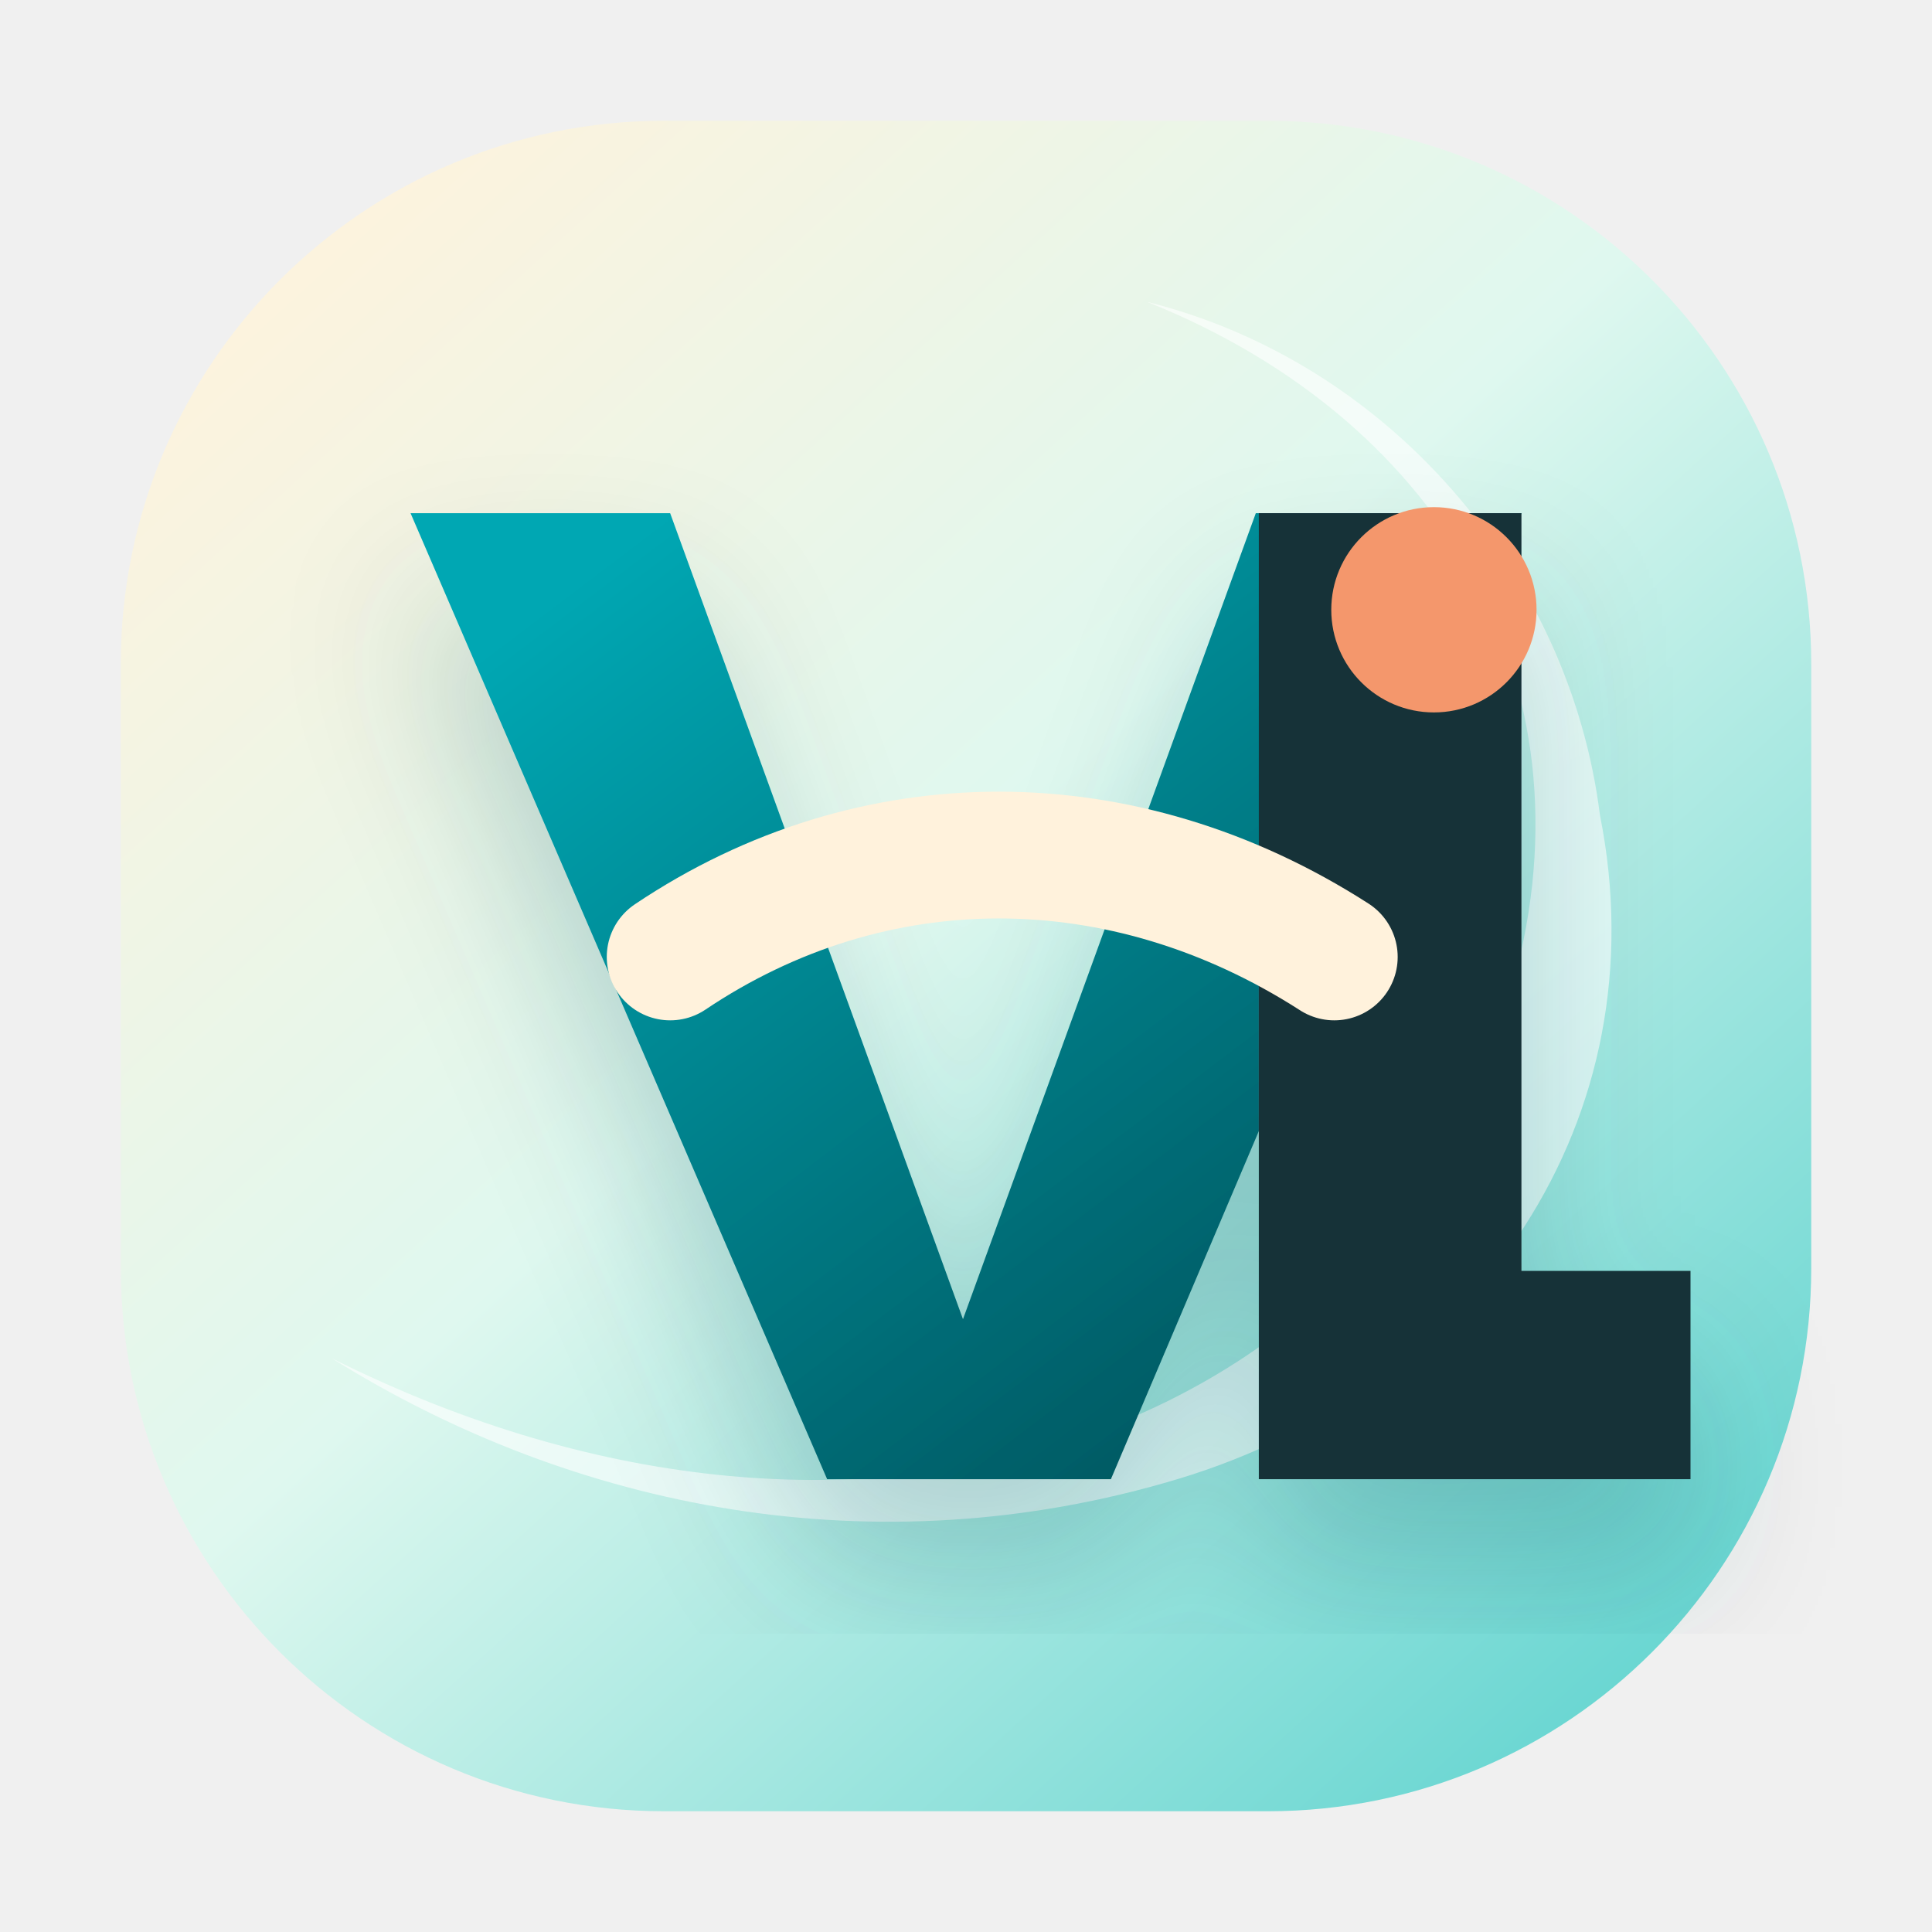
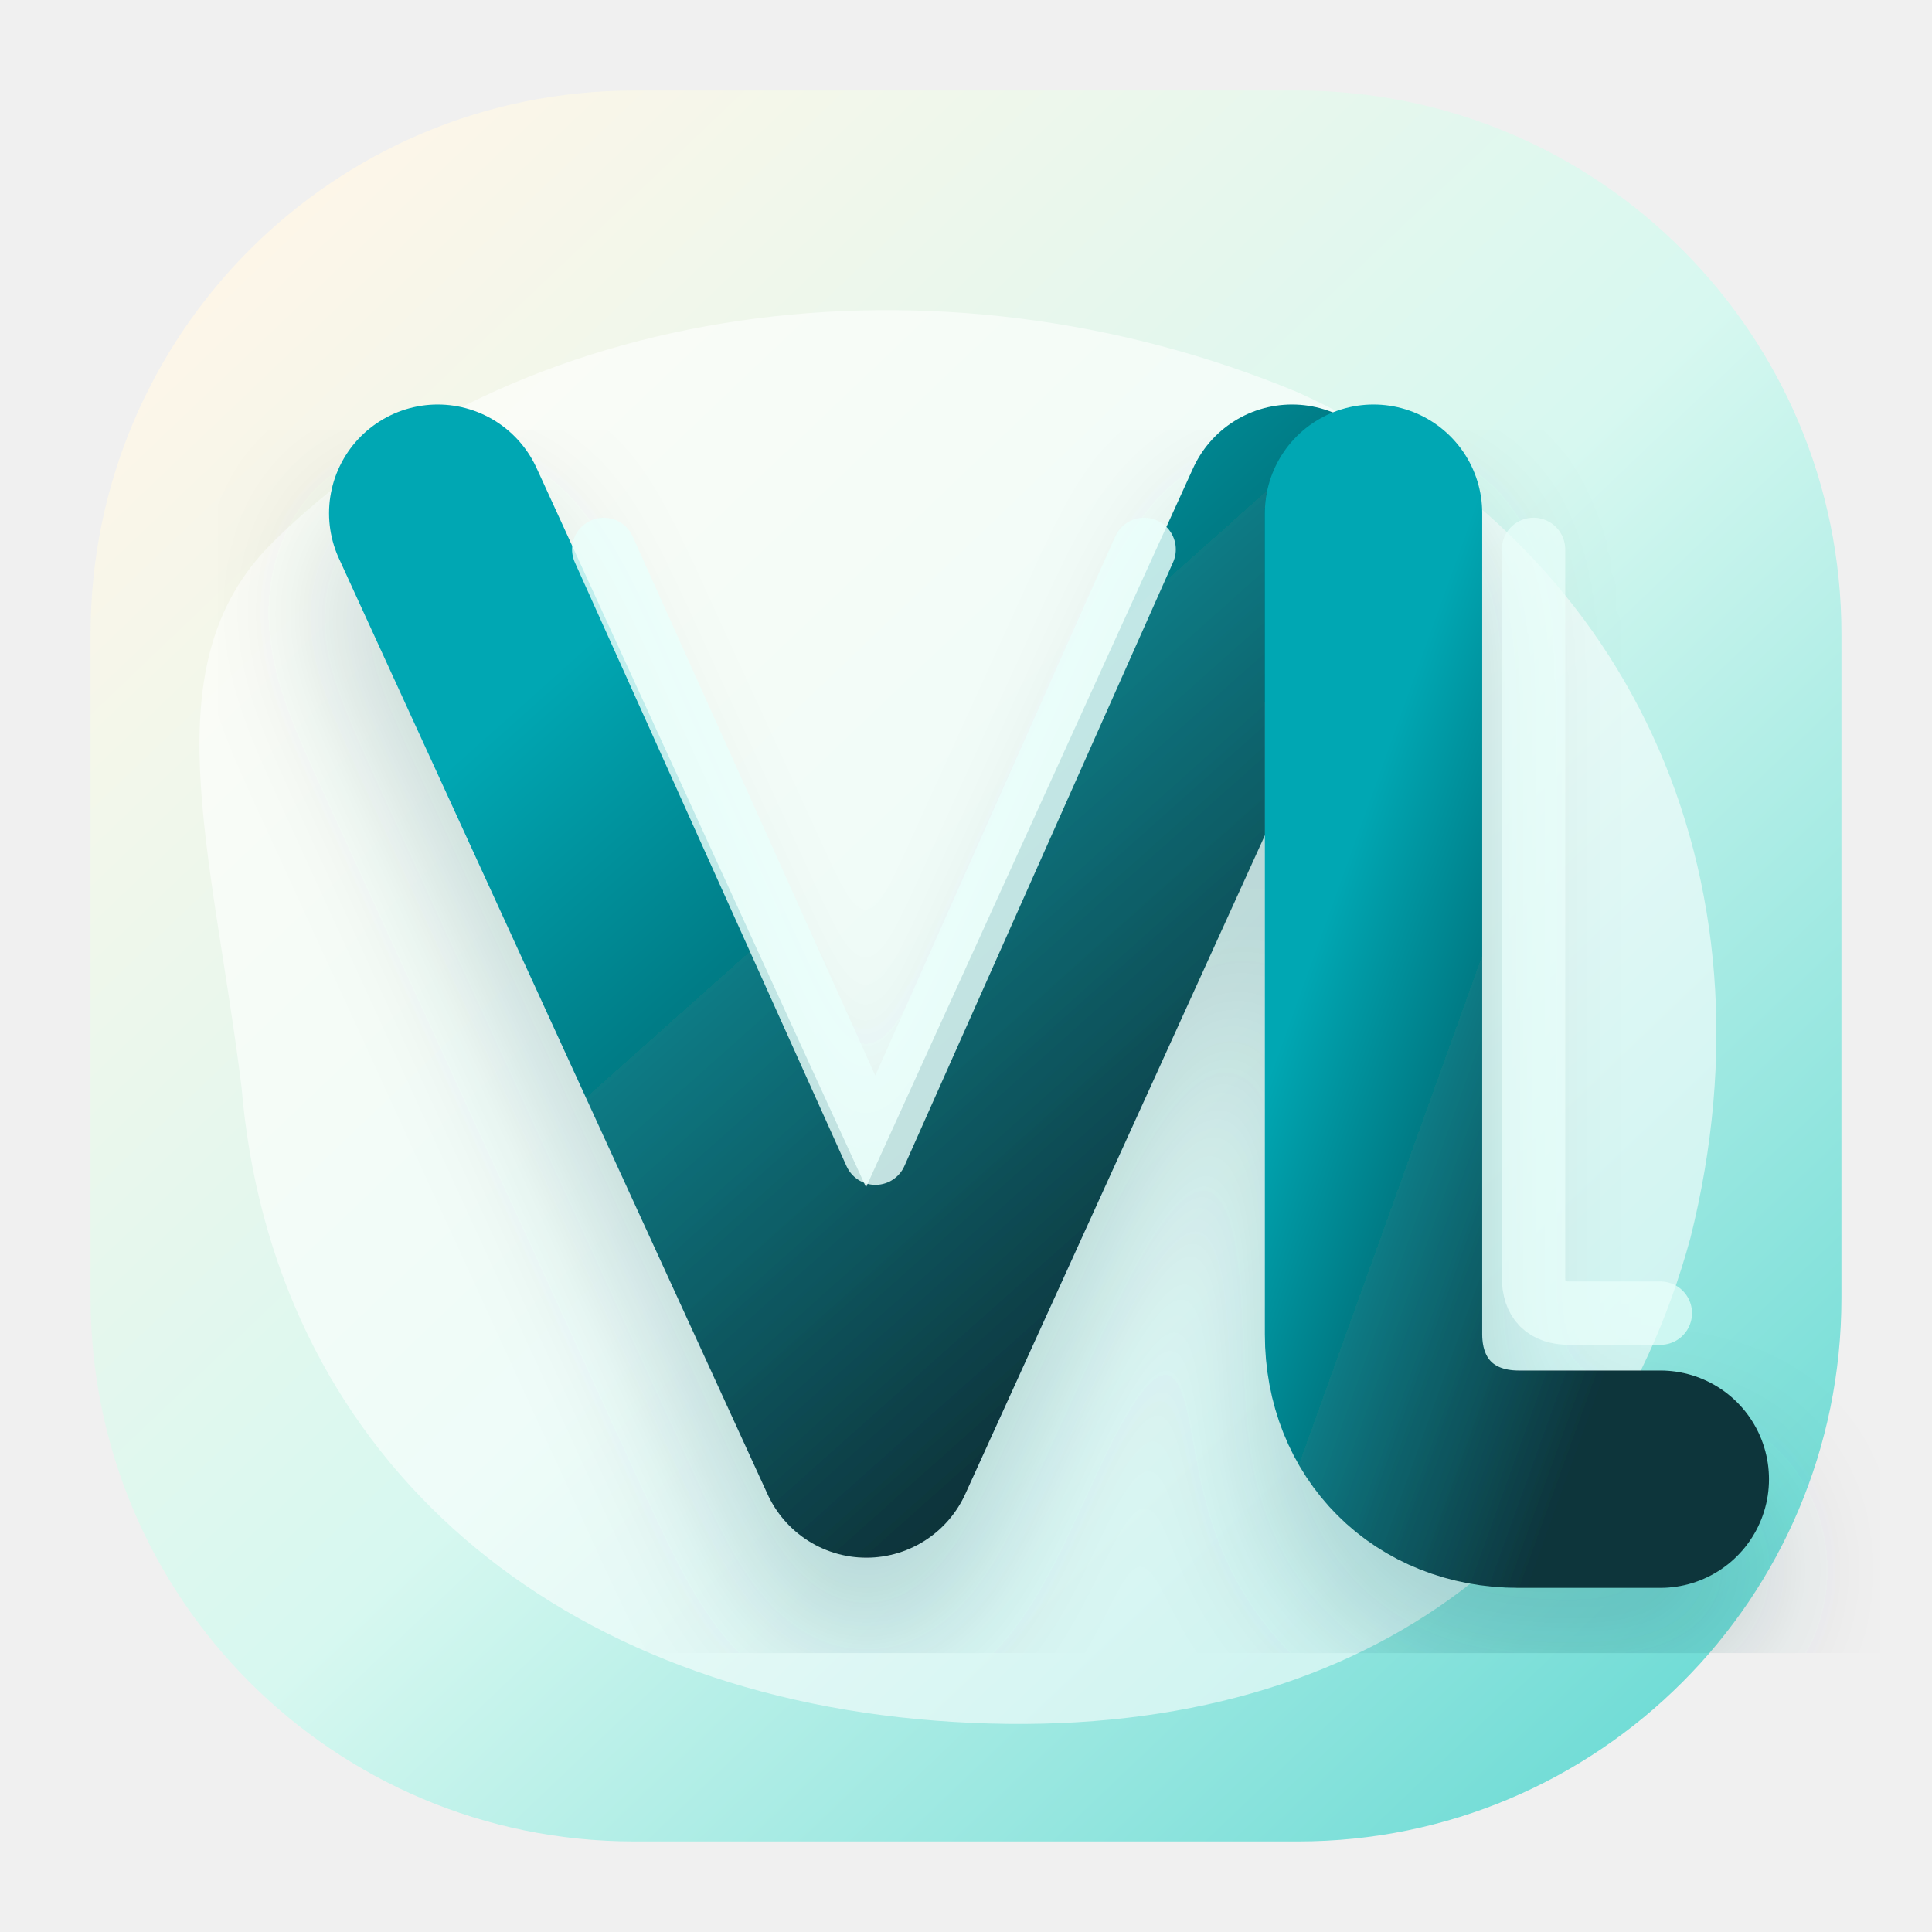
<svg xmlns="http://www.w3.org/2000/svg" viewBox="0 0 64 64" role="img" aria-label="Vindem Labs">
  <defs>
-     <linearGradient id="tile" x1="8%" y1="4%" x2="92%" y2="96%">
-       <stop offset="0%" stop-color="#fff2dc" />
-       <stop offset="46%" stop-color="#dff8ef" />
-       <stop offset="100%" stop-color="#62d4d0" />
+     <linearGradient id="tile" x1="8%" y1="6%" x2="92%" y2="94%">
+       <stop offset="0%" stop-color="#fff6e8" />
+       <stop offset="52%" stop-color="#d7f8f0" />
+       <stop offset="100%" stop-color="#6ddbd5" />
    </linearGradient>
-     <linearGradient id="ribbon" x1="14%" y1="8%" x2="86%" y2="92%">
+     <linearGradient id="ink" x1="20%" y1="12%" x2="82%" y2="88%">
      <stop offset="0%" stop-color="#00a7b3" />
-       <stop offset="100%" stop-color="#07545d" />
+       <stop offset="100%" stop-color="#11343b" />
    </linearGradient>
-     <filter id="lift" x="-16%" y="-16%" width="132%" height="132%">
-       <feDropShadow dx="0" dy="3" stdDeviation="2.4" flood-color="#07545d" flood-opacity="0.22" />
+     <filter id="soft-shadow" x="-18%" y="-18%" width="136%" height="136%">
+       <feDropShadow dx="0" dy="3" stdDeviation="2.2" flood-color="#07545d" flood-opacity="0.2" />
    </filter>
  </defs>
-   <rect x="4" y="4" width="56" height="56" rx="18" fill="url(#tile)" />
-   <path d="M11 45C19 50 29 52 39 49C49 46 55 37 53 27C52 19 46 12 38 10C48 14 53 23 50 33C46 47 29 54 11 45Z" fill="#ffffff" opacity="0.62" />
-   <g filter="url(#lift)">
-     <path d="M13.6 17H22.2L31.9 43.7L41.6 17H50.4L36.8 49H27.4L13.6 17Z" fill="url(#ribbon)" />
-     <path d="M41.7 17H50.4V42.1H56V49H41.7V17Z" fill="#133138" />
+   <rect x="3" y="3" width="58" height="58" rx="18" fill="url(#tile)" />
+   <path d="M9 18C17 10 31 8 43 13C54 18 59 29 56 41C53 52 44 58 31 57C18 56 9 48 8 36C7 28 5 22 9 18Z" fill="#ffffff" opacity="0.58" />
+   <g filter="url(#soft-shadow)" fill="none" stroke="url(#ink)" stroke-linecap="round" stroke-linejoin="round">
+     <path d="M14.5 17L28.7 48L42.8 17" stroke-width="7.2" />
+     <path d="M45.5 17V44.2C45.5 47 47.5 49 50.3 49H55" stroke-width="7.2" />
  </g>
-   <path d="M22.2 31.7C28.9 27.2 37.2 27.2 44.2 31.7" fill="none" stroke="#fff2dc" stroke-width="4.2" stroke-linecap="round" />
-   <circle cx="47.5" cy="20.2" r="3.4" fill="#f4976c" />
+   <path d="M20 18.2L29 38.2L37.9 18.2" fill="none" stroke="#eafffb" stroke-width="2.1" stroke-linecap="round" stroke-linejoin="round" opacity="0.82" />
+   <path d="M50.8 18.2V42.3C50.8 43.1 51.2 43.5 52 43.5H55" fill="none" stroke="#eafffb" stroke-width="2.1" stroke-linecap="round" stroke-linejoin="round" opacity="0.7" />
</svg>
